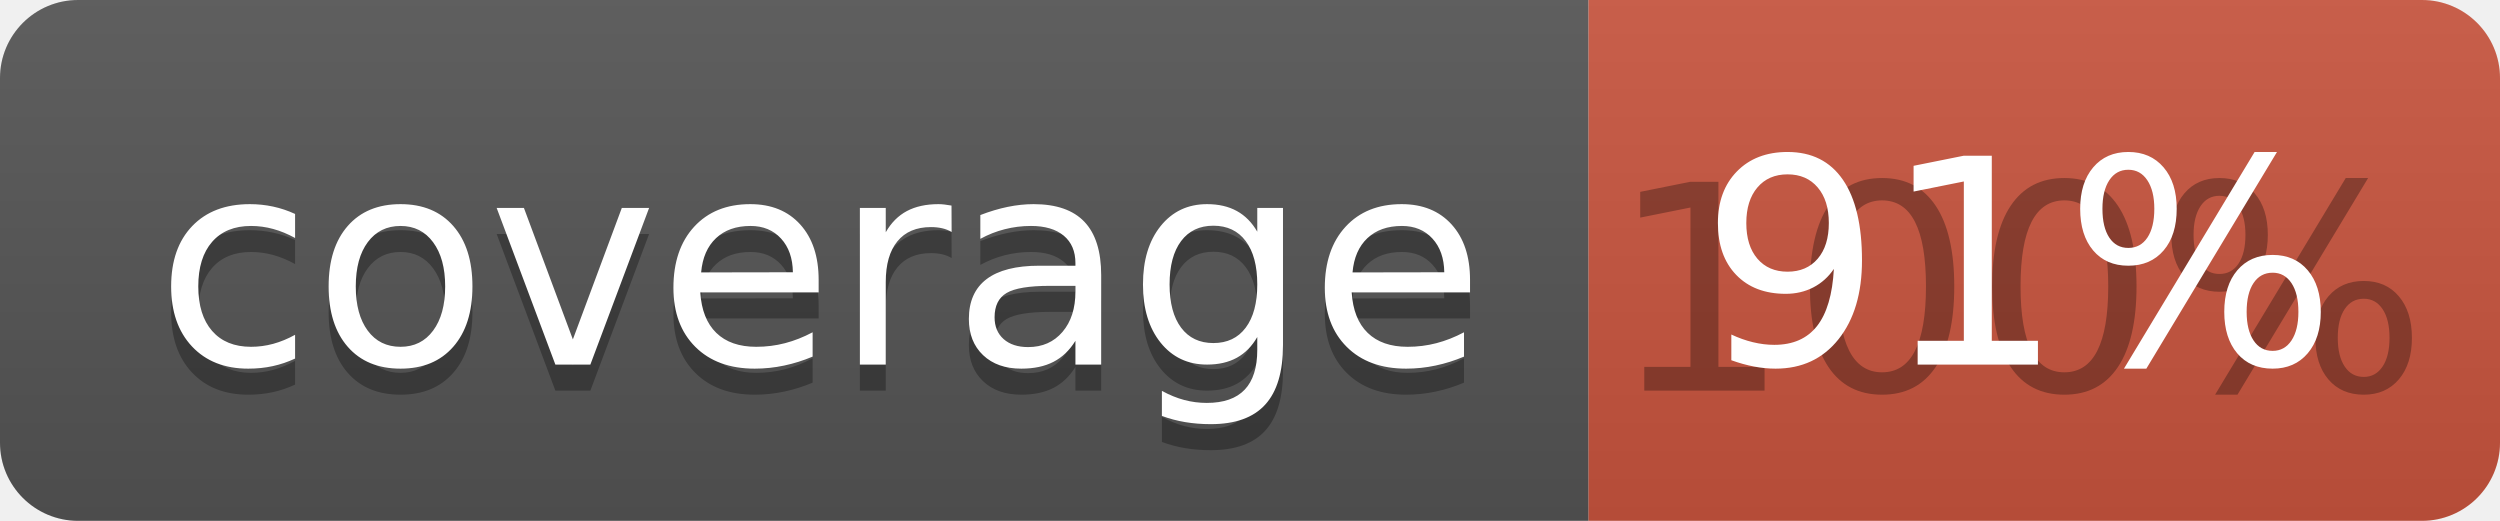
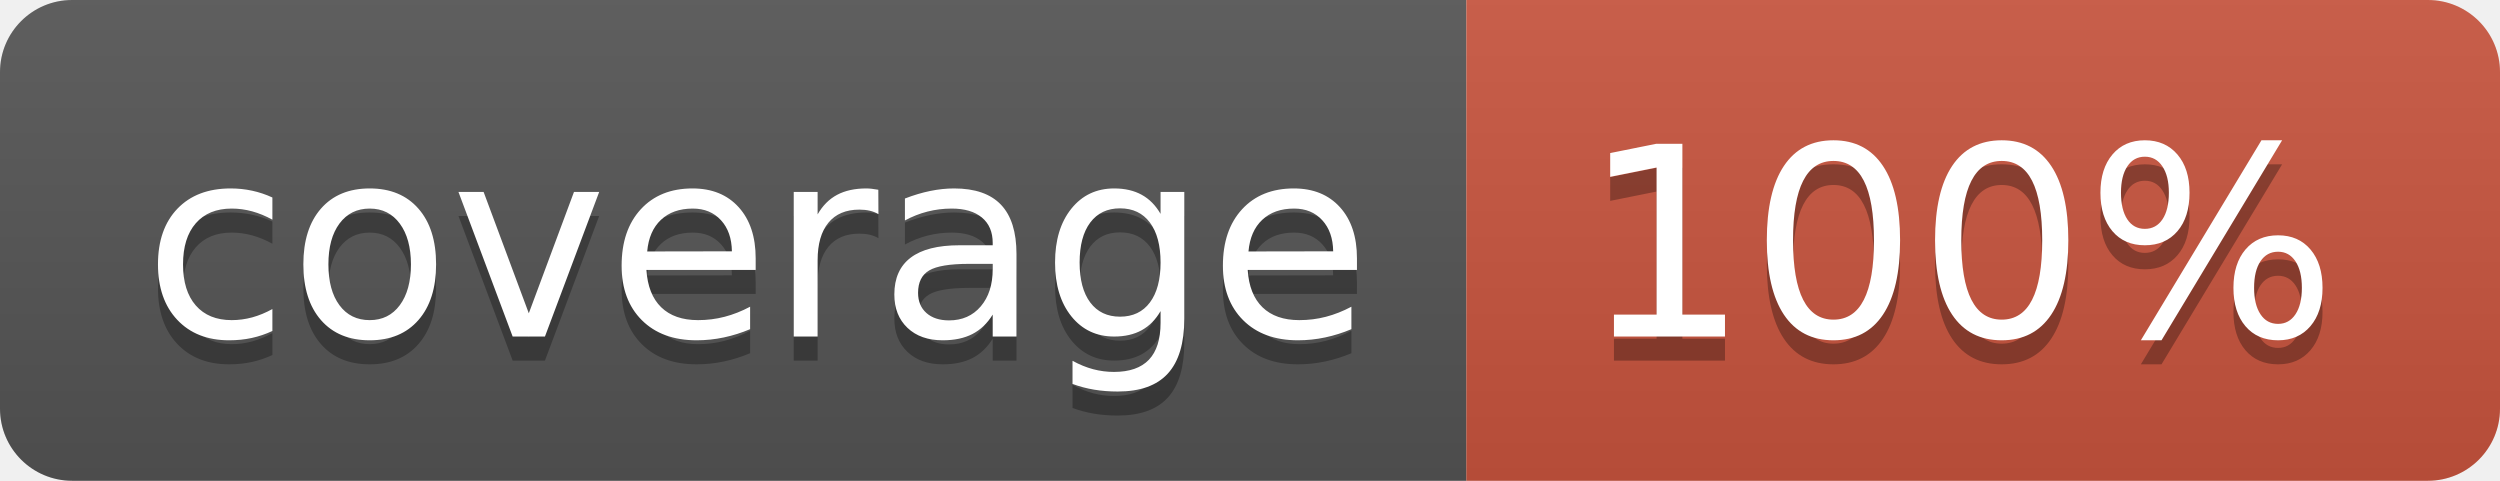
- <svg xmlns="http://www.w3.org/2000/svg" width="96" height="20">
+ <svg xmlns="http://www.w3.org/2000/svg" width="104" height="20">
  <linearGradient id="b" x2="0" y2="100%">
    <stop offset="0" stop-color="#bbb" stop-opacity=".1" />
    <stop offset="1" stop-opacity=".1" />
  </linearGradient>
  <clipPath id="a">
-     <rect width="96" height="20" rx="3" fill="#fff" />
+     <rect width="104" height="20" rx="3" fill="#fff" />
  </clipPath>
  <g clip-path="url(#a)">
    <path fill="#555" d="M0 0h61v20H0z" />
-     <path fill="#CA553E" d="M61 0h35v20H61z" />
-     <path fill="url(#b)" d="M0 0h96v20H0z" />
+     <path fill="#CA553E" d="M61 0h43v20H61z" />
+     <path fill="url(#b)" d="M0 0h104v20H0z" />
  </g>
  <g fill="#fff" text-anchor="middle" font-family="DejaVu Sans,Verdana,Geneva,sans-serif" font-size="110">
    <text x="315" y="150" fill="#010101" fill-opacity=".3" transform="scale(.1)" textLength="510">coverage</text>
    <text x="315" y="140" transform="scale(.1)" textLength="510">coverage</text>
-     <text x="775" y="150" fill="#010101" fill-opacity=".3" transform="scale(.1)" textLength="250">100%</text>
-     <text x="775" y="140" transform="scale(.1)" textLength="250">91%</text>
+     <text x="815" y="150" fill="#010101" fill-opacity=".3" transform="scale(.1)" textLength="330">100%</text>
+     <text x="815" y="140" transform="scale(.1)" textLength="330">100%</text>
  </g>
</svg>
